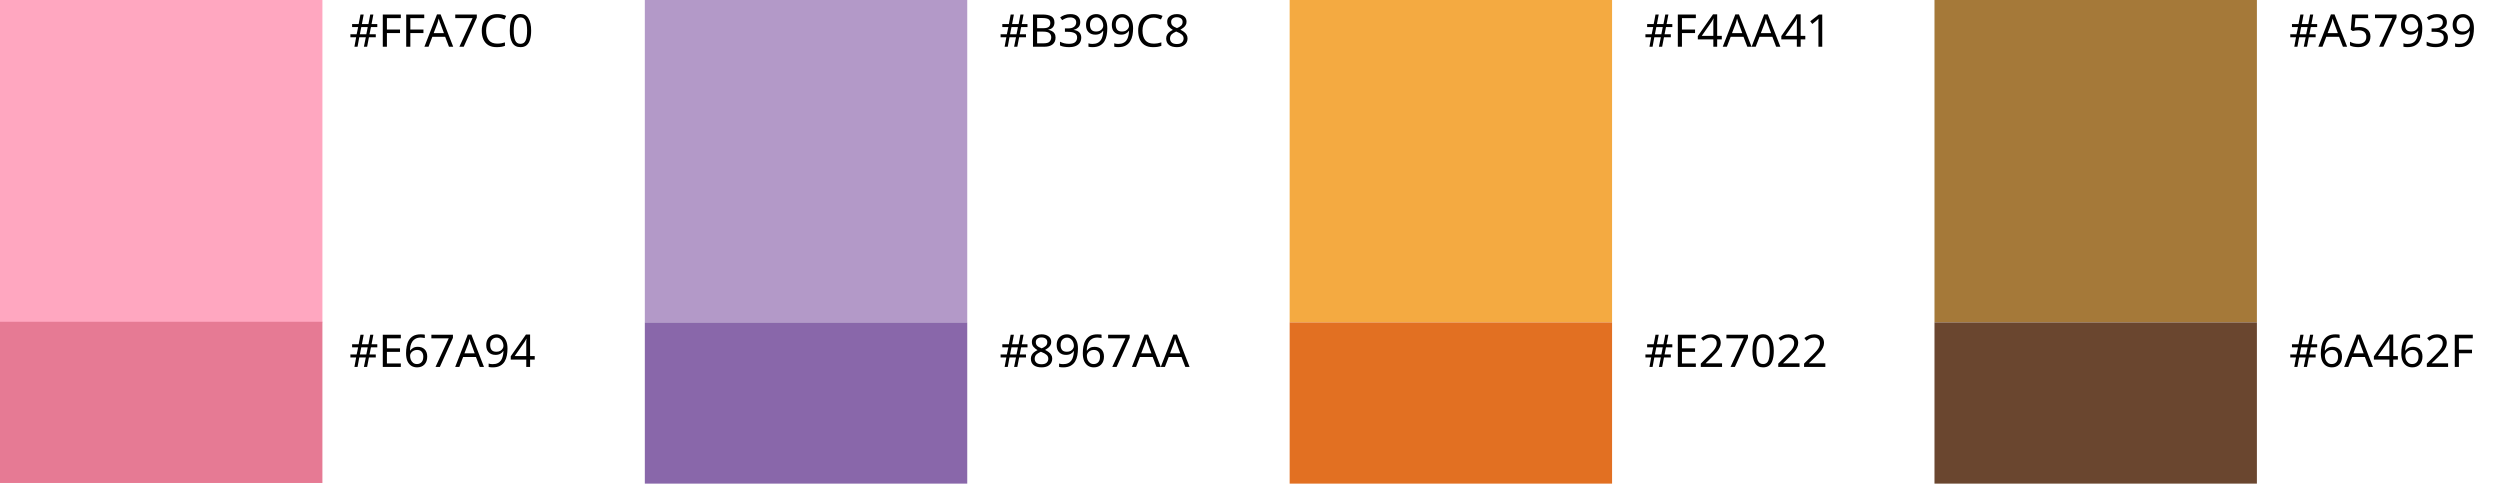
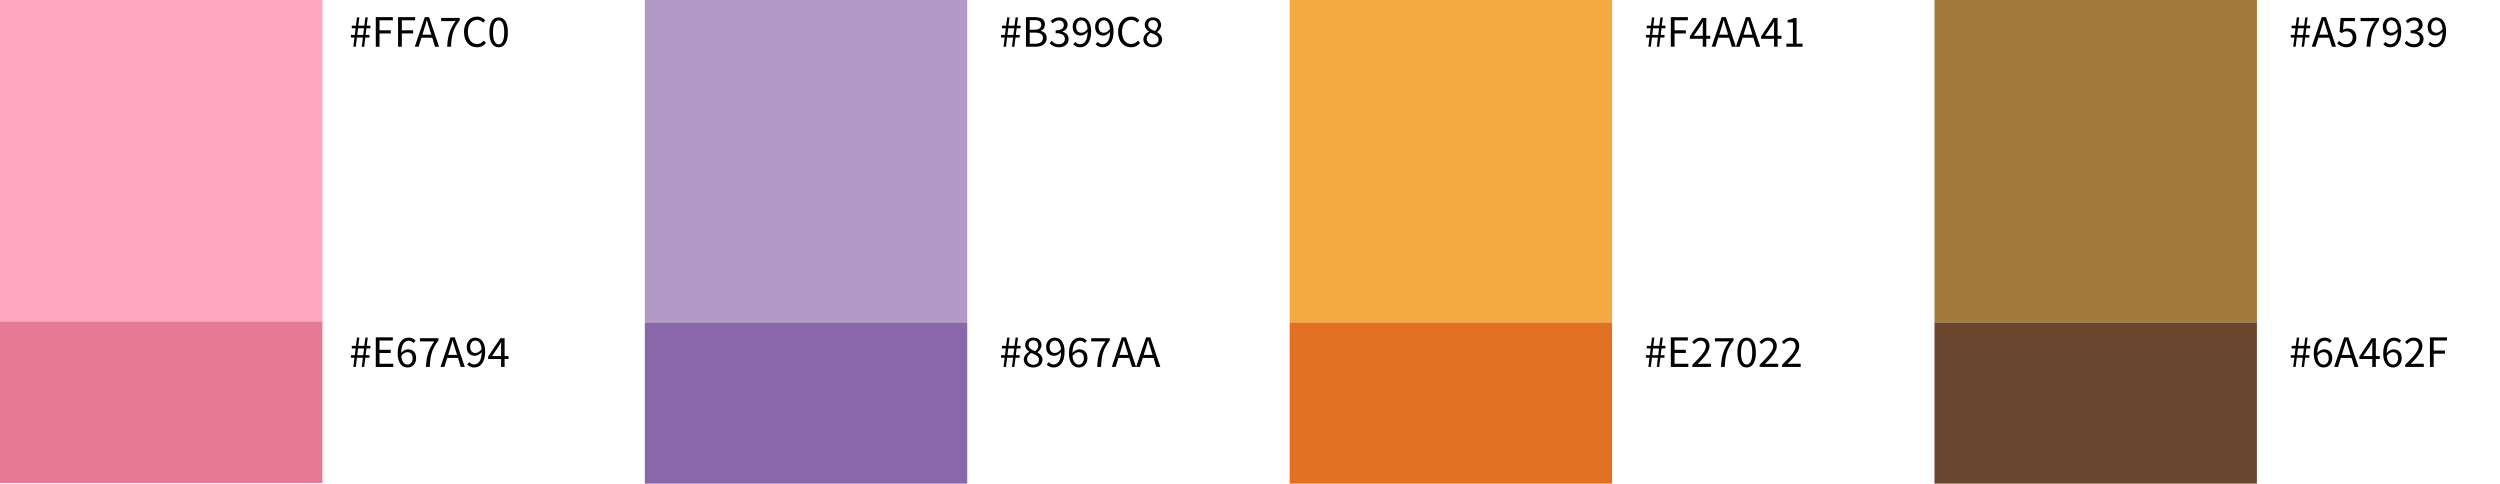
<svg xmlns="http://www.w3.org/2000/svg" version="1.1" id="Ebene_1" x="0px" y="0px" width="387.7px" height="75px" viewBox="0 0 387.7 75" enable-background="new 0 0 387.7 75" xml:space="preserve">
-   <rect fill="#FFA7C0" width="50" height="50" />
-   <rect y="49.9" fill="#E67A94" width="50" height="25" />
-   <rect x="200" fill="#F4AA41" width="50" height="50" />
-   <rect x="200" y="50" fill="#E27022" width="50" height="25" />
-   <rect x="100" fill="#B399C8" width="50" height="50" />
-   <rect x="100" y="50" fill="#8967AA" width="50" height="25" />
-   <rect x="300" fill="#A57939" width="50" height="50" />
-   <rect x="300" y="50" fill="#6A462F" width="50" height="25" />
-   <text transform="matrix(1 0 0 1 54.167 7.249)" font-family="'SourceSansPro-Regular'" font-size="7">#FFA7C0</text>
-   <text transform="matrix(1 0 0 1 54.167 56.9092)" font-family="'SourceSansPro-Regular'" font-size="7">#E67A94</text>
-   <text transform="matrix(1 0 0 1 155 7.249)" font-family="'SourceSansPro-Regular'" font-size="7">#B399C8</text>
-   <text transform="matrix(1 0 0 1 155 56.9092)" font-family="'SourceSansPro-Regular'" font-size="7">#8967AA</text>
-   <text transform="matrix(1 0 0 1 255.001 7.249)" font-family="'SourceSansPro-Regular'" font-size="7">#F4AA41</text>
-   <text transform="matrix(1 0 0 1 255.001 56.9092)" font-family="'SourceSansPro-Regular'" font-size="7">#E27022</text>
-   <text transform="matrix(1 0 0 1 355.002 7.249)" font-family="'SourceSansPro-Regular'" font-size="7">#A57939</text>
-   <text transform="matrix(1 0 0 1 355.002 56.9092)" font-family="'SourceSansPro-Regular'" font-size="7">#6A462F</text>
+   <g>
+     <rect fill="#FFA7C0" width="50" height="50" />
+   </g>
+   <g>
+     <rect y="49.9" fill="#E67A94" width="50" height="25" />
+   </g>
+   <g>
+     <rect x="200" fill="#F4AA41" width="50" height="50" />
+   </g>
+   <g>
+     <rect x="200" y="50" fill="#E27022" width="50" height="25" />
+   </g>
+   <g>
+     <rect x="100" fill="#B399C8" width="50" height="50" />
+   </g>
+   <g>
+     <rect x="100" y="50" fill="#8967AA" width="50" height="25" />
+   </g>
+   <g>
+     <rect x="300" fill="#A57939" width="50" height="50" />
+   </g>
+   <g>
+     <rect x="300" y="50" fill="#6A462F" width="50" height="25" />
+   </g>
+   <g enable-background="new    ">
+     <path d="M54.797,7.248l0.175-1.428h-0.56V5.421h0.609l0.126-1.036h-0.595V3.979h0.644l0.161-1.281h0.371l-0.161,1.281h0.931   l0.168-1.281h0.371l-0.168,1.281h0.567v0.405h-0.609l-0.126,1.036h0.595V5.82h-0.644l-0.175,1.428h-0.371l0.168-1.428H55.35   l-0.175,1.428H54.797z M55.399,5.421h0.924l0.126-1.036h-0.924L55.399,5.421z" />
+     <path d="M58.276,7.248V2.656h2.646v0.49h-2.065V4.7h1.75v0.49h-1.75v2.058H58.276z" />
+     <path d="M61.734,7.248V2.656h2.646v0.49h-2.065V4.7h1.75v0.49h-1.75v2.058H61.734z" />
+     <path d="M64.324,7.248l1.554-4.592h0.658l1.554,4.592h-0.623l-0.434-1.4H65.36l-0.441,1.4H64.324z M65.724,4.679l-0.217,0.7h1.379   l-0.217-0.7c-0.084-0.256-0.164-0.512-0.238-0.767c-0.075-0.254-0.149-0.514-0.224-0.78h-0.028c-0.07,0.267-0.143,0.526-0.217,0.78   C65.887,4.167,65.808,4.423,65.724,4.679z" />
+     <path d="M69.35,7.248c0.019-0.42,0.056-0.805,0.112-1.155c0.056-0.35,0.134-0.683,0.234-0.997c0.101-0.315,0.229-0.62,0.385-0.914   c0.156-0.294,0.344-0.595,0.563-0.902h-2.226V2.782h2.877v0.356c-0.266,0.336-0.482,0.658-0.647,0.967   c-0.166,0.308-0.297,0.621-0.396,0.941c-0.098,0.319-0.169,0.657-0.213,1.015c-0.044,0.357-0.076,0.753-0.095,1.187H69.35z" />
+     <path d="M73.956,7.332c-0.29,0-0.556-0.054-0.798-0.161s-0.454-0.263-0.633-0.466c-0.18-0.202-0.32-0.452-0.42-0.748   c-0.101-0.297-0.151-0.632-0.151-1.005c0-0.369,0.052-0.7,0.154-0.994s0.245-0.544,0.427-0.749   c0.182-0.205,0.397-0.362,0.644-0.473c0.248-0.109,0.518-0.164,0.812-0.164c0.28,0,0.526,0.057,0.739,0.171   c0.212,0.115,0.386,0.247,0.521,0.396l-0.315,0.378c-0.122-0.13-0.259-0.235-0.413-0.314c-0.154-0.079-0.329-0.119-0.525-0.119   c-0.22,0-0.418,0.043-0.595,0.13c-0.177,0.086-0.329,0.21-0.455,0.371c-0.126,0.16-0.223,0.355-0.291,0.584   c-0.067,0.229-0.102,0.485-0.102,0.771c0,0.289,0.034,0.549,0.102,0.78c0.068,0.23,0.162,0.428,0.284,0.591   c0.121,0.164,0.27,0.29,0.444,0.379c0.175,0.088,0.372,0.133,0.592,0.133c0.224,0,0.42-0.046,0.588-0.137s0.327-0.218,0.476-0.382   l0.322,0.364c-0.182,0.21-0.387,0.373-0.616,0.49C74.518,7.273,74.254,7.332,73.956,7.332z" />
+     <path d="M77.33,7.332c-0.453,0-0.805-0.2-1.057-0.602s-0.378-0.978-0.378-1.729c0-0.751,0.126-1.323,0.378-1.715   s0.604-0.588,1.057-0.588c0.448,0,0.798,0.196,1.05,0.588s0.378,0.964,0.378,1.715c0,0.752-0.126,1.328-0.378,1.729   S77.778,7.332,77.33,7.332z M77.33,6.87c0.13,0,0.249-0.036,0.354-0.108s0.196-0.185,0.273-0.336   c0.077-0.151,0.136-0.346,0.178-0.581s0.063-0.517,0.063-0.844c0-0.326-0.021-0.606-0.063-0.84s-0.102-0.424-0.178-0.57   c-0.077-0.147-0.168-0.256-0.273-0.326C77.579,3.195,77.46,3.16,77.33,3.16c-0.131,0-0.25,0.035-0.357,0.104   c-0.107,0.07-0.2,0.179-0.277,0.326c-0.077,0.146-0.136,0.337-0.178,0.57s-0.063,0.514-0.063,0.84c0,0.653,0.081,1.128,0.241,1.425   C76.857,6.722,77.068,6.87,77.33,6.87z" />
+   </g>
+   <g enable-background="new    ">
+     <path d="M54.797,56.908l0.175-1.428h-0.56v-0.399h0.609l0.126-1.036h-0.595V53.64h0.644l0.161-1.281h0.371l-0.161,1.281h0.931   l0.168-1.281h0.371l-0.168,1.281h0.567v0.405h-0.609l-0.126,1.036h0.595v0.399h-0.644l-0.175,1.428h-0.371l0.168-1.428H55.35   l-0.175,1.428H54.797z M55.399,55.081h0.924l0.126-1.036h-0.924L55.399,55.081z" />
+     <path d="M58.276,56.908v-4.592h2.646v0.49h-2.065v1.441H60.6v0.497h-1.743v1.666h2.135v0.497H58.276z" />
+     <path d="M63.211,56.992c-0.219,0-0.422-0.044-0.609-0.133c-0.187-0.089-0.349-0.223-0.487-0.402s-0.246-0.404-0.325-0.672   c-0.08-0.269-0.119-0.583-0.119-0.942c0-0.447,0.047-0.829,0.14-1.145c0.093-0.314,0.219-0.571,0.378-0.77s0.339-0.343,0.542-0.434   c0.203-0.092,0.417-0.137,0.641-0.137c0.243,0,0.451,0.045,0.626,0.137c0.175,0.091,0.325,0.204,0.452,0.339l-0.322,0.357   c-0.093-0.107-0.204-0.192-0.333-0.256c-0.128-0.062-0.262-0.095-0.402-0.095c-0.154,0-0.301,0.033-0.441,0.099   c-0.14,0.065-0.264,0.173-0.371,0.321c-0.107,0.149-0.194,0.345-0.259,0.585s-0.1,0.538-0.105,0.893   c0.14-0.173,0.303-0.31,0.49-0.409c0.187-0.101,0.371-0.151,0.553-0.151c0.388,0,0.697,0.115,0.928,0.344s0.347,0.573,0.347,1.036   c0,0.214-0.035,0.409-0.105,0.584c-0.07,0.175-0.166,0.325-0.287,0.451c-0.122,0.126-0.262,0.225-0.42,0.294   C63.563,56.957,63.393,56.992,63.211,56.992z M63.211,56.537c0.112,0,0.215-0.023,0.308-0.07c0.093-0.046,0.175-0.112,0.245-0.199   c0.07-0.086,0.125-0.188,0.164-0.308c0.04-0.119,0.06-0.253,0.06-0.402c0-0.294-0.067-0.525-0.203-0.693   c-0.136-0.168-0.343-0.252-0.623-0.252c-0.145,0-0.301,0.045-0.469,0.137c-0.168,0.091-0.322,0.241-0.462,0.451   c0.037,0.438,0.139,0.771,0.305,0.997C62.701,56.424,62.926,56.537,63.211,56.537z" />
+     <path d="M66.053,56.908c0.019-0.42,0.056-0.805,0.112-1.155c0.056-0.35,0.134-0.683,0.234-0.997   c0.101-0.315,0.229-0.62,0.385-0.914c0.156-0.294,0.344-0.595,0.563-0.902h-2.226v-0.497h2.877v0.356   c-0.266,0.336-0.482,0.658-0.647,0.967c-0.166,0.308-0.297,0.621-0.396,0.941c-0.098,0.319-0.169,0.657-0.213,1.015   c-0.044,0.357-0.076,0.753-0.095,1.187H66.053z" />
+     <path d="M68.314,56.908l1.554-4.592h0.658l1.554,4.592h-0.623l-0.434-1.4H69.35l-0.441,1.4H68.314z M69.714,54.339l-0.217,0.7   h1.379l-0.217-0.7c-0.084-0.256-0.164-0.512-0.238-0.767c-0.075-0.254-0.149-0.514-0.224-0.78h-0.028   c-0.07,0.267-0.143,0.526-0.217,0.78C69.877,53.827,69.798,54.083,69.714,54.339z" />
+     <path d="M73.536,56.992c-0.238,0-0.447-0.044-0.626-0.133s-0.33-0.201-0.452-0.336l0.322-0.364   c0.093,0.107,0.204,0.193,0.333,0.259c0.128,0.065,0.262,0.099,0.402,0.099c0.159,0,0.308-0.033,0.448-0.099   c0.14-0.065,0.264-0.174,0.371-0.325s0.194-0.349,0.259-0.592c0.065-0.242,0.1-0.543,0.105-0.902   c-0.14,0.177-0.304,0.317-0.49,0.42s-0.374,0.153-0.56,0.153c-0.387,0-0.695-0.114-0.924-0.343s-0.343-0.574-0.343-1.036   c0-0.215,0.035-0.409,0.105-0.584c0.07-0.175,0.165-0.326,0.284-0.452s0.259-0.224,0.42-0.294c0.161-0.069,0.33-0.104,0.508-0.104   c0.219,0,0.423,0.044,0.612,0.133s0.353,0.223,0.49,0.402c0.137,0.18,0.245,0.404,0.322,0.672c0.077,0.269,0.116,0.582,0.116,0.941   c0,0.448-0.047,0.83-0.14,1.145c-0.093,0.315-0.22,0.572-0.378,0.771c-0.159,0.198-0.34,0.343-0.542,0.434   C73.973,56.946,73.76,56.992,73.536,56.992z M73.746,54.738c0.149,0,0.307-0.047,0.473-0.14c0.166-0.094,0.321-0.245,0.465-0.455   c-0.038-0.438-0.14-0.771-0.308-0.994c-0.168-0.225-0.395-0.336-0.679-0.336c-0.107,0-0.209,0.023-0.305,0.069   c-0.096,0.047-0.179,0.113-0.249,0.2c-0.07,0.086-0.125,0.189-0.165,0.312c-0.04,0.121-0.06,0.254-0.06,0.398   c0,0.294,0.068,0.525,0.203,0.693S73.466,54.738,73.746,54.738z" />
+     <path d="M77.708,56.908v-1.232h-2.009v-0.378l1.911-2.855h0.644v2.771h0.609v0.462h-0.609v1.232H77.708z M76.308,55.214h1.4v-1.295   c0-0.121,0.003-0.265,0.011-0.431c0.007-0.165,0.015-0.309,0.024-0.43h-0.028c-0.056,0.107-0.114,0.212-0.175,0.314   s-0.124,0.208-0.189,0.315L76.308,55.214z" />
+   </g>
+   <g enable-background="new    ">
+     <path d="M155.63,7.248l0.175-1.428h-0.56V5.421h0.609l0.126-1.036h-0.595V3.979h0.644l0.161-1.281h0.371L156.4,3.979h0.931   l0.168-1.281h0.371l-0.168,1.281h0.567v0.405h-0.609l-0.126,1.036h0.595V5.82h-0.644l-0.175,1.428h-0.371l0.168-1.428h-0.924   l-0.175,1.428H155.63z M156.232,5.421h0.924l0.126-1.036h-0.924L156.232,5.421z" />
+     <path d="M159.109,7.248V2.656h1.365c0.233,0,0.447,0.021,0.641,0.062c0.193,0.042,0.359,0.107,0.497,0.196s0.245,0.204,0.322,0.347   s0.115,0.313,0.115,0.515c0,0.229-0.057,0.435-0.171,0.619s-0.281,0.312-0.5,0.382v0.027c0.28,0.052,0.506,0.168,0.679,0.351   c0.172,0.182,0.259,0.432,0.259,0.749c0,0.224-0.042,0.42-0.126,0.588s-0.203,0.308-0.357,0.42s-0.338,0.196-0.553,0.252   c-0.214,0.056-0.45,0.084-0.707,0.084H159.109z M159.69,4.609h0.679c0.392,0,0.674-0.068,0.847-0.203   c0.173-0.136,0.259-0.319,0.259-0.553c0-0.267-0.09-0.455-0.27-0.567s-0.449-0.168-0.809-0.168h-0.707V4.609z M159.69,6.786h0.798   c0.397,0,0.705-0.073,0.924-0.221c0.219-0.146,0.329-0.374,0.329-0.683c0-0.284-0.107-0.493-0.322-0.626s-0.525-0.2-0.931-0.2   h-0.798V6.786z" />
+     <path d="M164.247,7.332c-0.177,0-0.339-0.018-0.486-0.053s-0.281-0.081-0.402-0.14c-0.122-0.059-0.23-0.125-0.326-0.199   c-0.096-0.075-0.181-0.154-0.255-0.238l0.294-0.378c0.135,0.14,0.292,0.264,0.473,0.371c0.179,0.107,0.402,0.161,0.668,0.161   c0.271,0,0.492-0.074,0.665-0.221c0.172-0.147,0.259-0.347,0.259-0.599c0-0.131-0.024-0.251-0.074-0.36   c-0.049-0.109-0.129-0.204-0.241-0.284c-0.112-0.079-0.259-0.14-0.441-0.182c-0.182-0.042-0.406-0.062-0.672-0.062V4.707   c0.238,0,0.438-0.021,0.599-0.062c0.161-0.043,0.292-0.101,0.392-0.176c0.1-0.074,0.171-0.163,0.213-0.266s0.063-0.212,0.063-0.329   c0-0.22-0.069-0.392-0.207-0.518s-0.325-0.189-0.563-0.189c-0.187,0-0.358,0.042-0.514,0.126c-0.157,0.084-0.302,0.193-0.438,0.329   l-0.308-0.364c0.172-0.163,0.363-0.297,0.57-0.402c0.208-0.104,0.445-0.157,0.71-0.157c0.196,0,0.376,0.025,0.539,0.077   c0.164,0.051,0.305,0.125,0.423,0.22c0.119,0.096,0.211,0.214,0.277,0.354c0.065,0.141,0.098,0.302,0.098,0.483   c0,0.271-0.075,0.492-0.224,0.665c-0.149,0.173-0.346,0.306-0.588,0.399v0.027c0.136,0.033,0.262,0.081,0.378,0.144   c0.116,0.063,0.219,0.143,0.308,0.238c0.089,0.096,0.158,0.206,0.207,0.332c0.049,0.126,0.074,0.267,0.074,0.42   c0,0.196-0.039,0.374-0.116,0.532c-0.077,0.159-0.182,0.293-0.315,0.402c-0.133,0.11-0.288,0.194-0.465,0.252   C164.644,7.303,164.452,7.332,164.247,7.332z" />
+     <path d="M167.509,7.332c-0.238,0-0.447-0.044-0.626-0.133s-0.33-0.201-0.452-0.336l0.322-0.364   c0.093,0.107,0.204,0.193,0.333,0.259c0.128,0.065,0.262,0.099,0.402,0.099c0.159,0,0.308-0.033,0.448-0.099   c0.14-0.065,0.264-0.174,0.371-0.325s0.194-0.349,0.259-0.592c0.065-0.242,0.1-0.543,0.105-0.902   c-0.14,0.177-0.304,0.317-0.49,0.42s-0.374,0.153-0.56,0.153c-0.387,0-0.695-0.114-0.924-0.343s-0.343-0.574-0.343-1.036   c0-0.215,0.035-0.409,0.105-0.584c0.07-0.175,0.165-0.326,0.284-0.452s0.259-0.224,0.42-0.294c0.161-0.069,0.33-0.104,0.508-0.104   c0.219,0,0.423,0.044,0.612,0.133s0.353,0.223,0.49,0.402c0.137,0.18,0.245,0.404,0.322,0.672c0.077,0.269,0.116,0.582,0.116,0.941   c0,0.448-0.047,0.83-0.14,1.145c-0.093,0.315-0.22,0.572-0.378,0.771c-0.159,0.198-0.34,0.343-0.542,0.434   C167.946,7.286,167.733,7.332,167.509,7.332z M167.719,5.078c0.149,0,0.307-0.047,0.473-0.14c0.166-0.094,0.321-0.245,0.465-0.455   c-0.038-0.438-0.14-0.771-0.308-0.994c-0.168-0.225-0.395-0.336-0.679-0.336c-0.107,0-0.209,0.023-0.305,0.069   c-0.096,0.047-0.179,0.113-0.249,0.2c-0.07,0.086-0.125,0.189-0.165,0.312c-0.04,0.121-0.06,0.254-0.06,0.398   c0,0.294,0.068,0.525,0.203,0.693S167.439,5.078,167.719,5.078z" />
+     <path d="M170.988,7.332c-0.238,0-0.447-0.044-0.626-0.133s-0.33-0.201-0.452-0.336l0.322-0.364   c0.093,0.107,0.204,0.193,0.333,0.259c0.128,0.065,0.262,0.099,0.402,0.099c0.159,0,0.308-0.033,0.448-0.099   c0.14-0.065,0.264-0.174,0.371-0.325s0.194-0.349,0.259-0.592c0.065-0.242,0.1-0.543,0.105-0.902   c-0.14,0.177-0.304,0.317-0.49,0.42s-0.374,0.153-0.56,0.153c-0.387,0-0.695-0.114-0.924-0.343s-0.343-0.574-0.343-1.036   c0-0.215,0.035-0.409,0.105-0.584c0.07-0.175,0.165-0.326,0.284-0.452s0.259-0.224,0.42-0.294c0.161-0.069,0.33-0.104,0.508-0.104   c0.219,0,0.423,0.044,0.612,0.133s0.353,0.223,0.49,0.402c0.137,0.18,0.245,0.404,0.322,0.672c0.077,0.269,0.116,0.582,0.116,0.941   c0,0.448-0.047,0.83-0.14,1.145c-0.093,0.315-0.22,0.572-0.378,0.771c-0.159,0.198-0.34,0.343-0.542,0.434   C171.425,7.286,171.212,7.332,170.988,7.332z M171.198,5.078c0.149,0,0.307-0.047,0.473-0.14c0.166-0.094,0.321-0.245,0.465-0.455   c-0.038-0.438-0.14-0.771-0.308-0.994c-0.168-0.225-0.395-0.336-0.679-0.336c-0.107,0-0.209,0.023-0.305,0.069   c-0.096,0.047-0.179,0.113-0.249,0.2c-0.07,0.086-0.125,0.189-0.165,0.312c-0.04,0.121-0.06,0.254-0.06,0.398   c0,0.294,0.068,0.525,0.203,0.693S170.918,5.078,171.198,5.078z" />
+     <path d="M175.398,7.332c-0.29,0-0.556-0.054-0.798-0.161s-0.454-0.263-0.633-0.466c-0.18-0.202-0.32-0.452-0.42-0.748   c-0.101-0.297-0.151-0.632-0.151-1.005c0-0.369,0.052-0.7,0.154-0.994s0.245-0.544,0.427-0.749   c0.182-0.205,0.397-0.362,0.644-0.473c0.248-0.109,0.518-0.164,0.812-0.164c0.28,0,0.526,0.057,0.739,0.171   c0.212,0.115,0.386,0.247,0.521,0.396l-0.315,0.378c-0.122-0.13-0.259-0.235-0.413-0.314c-0.154-0.079-0.329-0.119-0.525-0.119   c-0.22,0-0.418,0.043-0.595,0.13c-0.177,0.086-0.329,0.21-0.455,0.371c-0.126,0.16-0.223,0.355-0.291,0.584   c-0.067,0.229-0.102,0.485-0.102,0.771c0,0.289,0.034,0.549,0.102,0.78c0.068,0.23,0.162,0.428,0.284,0.591   c0.121,0.164,0.27,0.29,0.444,0.379c0.175,0.088,0.372,0.133,0.592,0.133c0.224,0,0.42-0.046,0.588-0.137s0.327-0.218,0.476-0.382   l0.322,0.364c-0.182,0.21-0.387,0.373-0.616,0.49C175.96,7.273,175.696,7.332,175.398,7.332z" />
+     <path d="M178.779,7.332c-0.21,0-0.405-0.03-0.584-0.091s-0.333-0.146-0.462-0.256c-0.128-0.109-0.23-0.239-0.305-0.389   s-0.112-0.312-0.112-0.489c0-0.145,0.024-0.279,0.073-0.403c0.049-0.123,0.112-0.235,0.189-0.336   c0.077-0.1,0.166-0.188,0.266-0.266c0.101-0.077,0.204-0.144,0.312-0.199V4.875c-0.164-0.116-0.308-0.258-0.434-0.424   c-0.126-0.165-0.189-0.367-0.189-0.605c0-0.172,0.033-0.329,0.098-0.469s0.154-0.26,0.266-0.36   c0.112-0.101,0.245-0.179,0.399-0.234c0.154-0.057,0.322-0.084,0.504-0.084c0.196,0,0.371,0.029,0.525,0.087   c0.154,0.059,0.286,0.141,0.396,0.245c0.11,0.105,0.194,0.231,0.252,0.378c0.059,0.147,0.087,0.308,0.087,0.479   c0,0.117-0.02,0.229-0.059,0.336c-0.04,0.107-0.089,0.208-0.147,0.302c-0.059,0.093-0.124,0.177-0.196,0.252   c-0.072,0.074-0.144,0.138-0.213,0.188v0.028c0.098,0.056,0.193,0.12,0.287,0.192c0.093,0.072,0.176,0.154,0.249,0.245   c0.072,0.091,0.13,0.194,0.175,0.312c0.044,0.116,0.066,0.25,0.066,0.398c0,0.168-0.035,0.325-0.105,0.47   c-0.07,0.145-0.168,0.271-0.294,0.378s-0.278,0.191-0.455,0.252S178.993,7.332,178.779,7.332z M178.793,6.905   c0.261,0,0.472-0.072,0.633-0.217c0.161-0.146,0.242-0.334,0.242-0.567c0-0.145-0.033-0.269-0.098-0.371s-0.154-0.192-0.266-0.27   c-0.112-0.077-0.241-0.146-0.388-0.21c-0.147-0.062-0.3-0.127-0.458-0.192c-0.178,0.121-0.326,0.263-0.445,0.424   c-0.119,0.16-0.178,0.344-0.178,0.549c0,0.126,0.024,0.24,0.073,0.344c0.049,0.103,0.117,0.192,0.203,0.269   c0.086,0.077,0.188,0.137,0.305,0.179C178.531,6.884,178.657,6.905,178.793,6.905z M179.094,4.812   c0.149-0.136,0.265-0.278,0.347-0.428c0.082-0.149,0.123-0.306,0.123-0.469c0-0.224-0.068-0.412-0.203-0.563   s-0.327-0.228-0.574-0.228c-0.21,0-0.382,0.065-0.518,0.196c-0.135,0.131-0.203,0.306-0.203,0.524c0,0.136,0.028,0.251,0.084,0.347   c0.056,0.096,0.132,0.181,0.228,0.256c0.095,0.074,0.205,0.141,0.329,0.199C178.829,4.706,178.958,4.761,179.094,4.812z" />
+   </g>
+   <g enable-background="new    ">
+     <path d="M155.63,56.908l0.175-1.428h-0.56v-0.399h0.609l0.126-1.036h-0.595V53.64h0.644l0.161-1.281h0.371L156.4,53.64h0.931   l0.168-1.281h0.371l-0.168,1.281h0.567v0.405h-0.609l-0.126,1.036h0.595v0.399h-0.644l-0.175,1.428h-0.371l0.168-1.428h-0.924   l-0.175,1.428H155.63z M156.232,55.081h0.924l0.126-1.036h-0.924L156.232,55.081z" />
+     <path d="M160.229,56.992c-0.21,0-0.405-0.03-0.584-0.091s-0.333-0.146-0.462-0.256c-0.128-0.109-0.23-0.239-0.305-0.389   s-0.112-0.312-0.112-0.489c0-0.145,0.024-0.279,0.073-0.403c0.049-0.123,0.112-0.235,0.189-0.336   c0.077-0.1,0.166-0.188,0.266-0.266c0.101-0.077,0.204-0.144,0.312-0.199v-0.028c-0.164-0.116-0.308-0.258-0.434-0.424   c-0.126-0.165-0.189-0.367-0.189-0.605c0-0.172,0.033-0.329,0.098-0.469s0.154-0.26,0.266-0.36   c0.112-0.101,0.245-0.179,0.399-0.234c0.154-0.057,0.322-0.084,0.504-0.084c0.196,0,0.371,0.029,0.525,0.087   c0.154,0.059,0.286,0.141,0.396,0.245c0.11,0.105,0.194,0.231,0.252,0.378c0.059,0.147,0.087,0.308,0.087,0.479   c0,0.117-0.02,0.229-0.059,0.336c-0.04,0.107-0.089,0.208-0.147,0.302c-0.059,0.093-0.124,0.177-0.196,0.252   c-0.072,0.074-0.144,0.138-0.213,0.188v0.028c0.098,0.056,0.193,0.12,0.287,0.192c0.093,0.072,0.176,0.154,0.249,0.245   c0.072,0.091,0.13,0.194,0.175,0.312c0.044,0.116,0.066,0.25,0.066,0.398c0,0.168-0.035,0.325-0.105,0.47   c-0.07,0.145-0.168,0.271-0.294,0.378s-0.278,0.191-0.455,0.252S160.443,56.992,160.229,56.992z M160.243,56.565   c0.261,0,0.472-0.072,0.633-0.217c0.161-0.146,0.242-0.334,0.242-0.567c0-0.145-0.033-0.269-0.098-0.371s-0.154-0.192-0.266-0.27   c-0.112-0.077-0.241-0.146-0.388-0.21c-0.147-0.062-0.3-0.127-0.458-0.192c-0.178,0.121-0.326,0.263-0.445,0.424   c-0.119,0.16-0.178,0.344-0.178,0.549c0,0.126,0.024,0.24,0.073,0.344c0.049,0.103,0.117,0.192,0.203,0.269   c0.086,0.077,0.188,0.137,0.305,0.179C159.981,56.544,160.107,56.565,160.243,56.565z M160.544,54.473   c0.149-0.136,0.265-0.278,0.347-0.428c0.082-0.149,0.123-0.306,0.123-0.469c0-0.224-0.068-0.412-0.203-0.563   s-0.327-0.228-0.574-0.228c-0.21,0-0.382,0.065-0.518,0.196c-0.135,0.131-0.203,0.306-0.203,0.524c0,0.136,0.028,0.251,0.084,0.347   c0.056,0.096,0.132,0.181,0.228,0.256c0.095,0.074,0.205,0.141,0.329,0.199C160.279,54.366,160.409,54.421,160.544,54.473z" />
+     <path d="M163.393,56.992c-0.238,0-0.447-0.044-0.626-0.133s-0.33-0.201-0.452-0.336l0.322-0.364   c0.093,0.107,0.204,0.193,0.333,0.259c0.128,0.065,0.262,0.099,0.402,0.099c0.159,0,0.308-0.033,0.448-0.099   c0.14-0.065,0.264-0.174,0.371-0.325s0.194-0.349,0.259-0.592c0.065-0.242,0.1-0.543,0.105-0.902   c-0.14,0.177-0.304,0.317-0.49,0.42s-0.374,0.153-0.56,0.153c-0.387,0-0.695-0.114-0.924-0.343s-0.343-0.574-0.343-1.036   c0-0.215,0.035-0.409,0.105-0.584c0.07-0.175,0.165-0.326,0.284-0.452s0.259-0.224,0.42-0.294c0.161-0.069,0.33-0.104,0.508-0.104   c0.219,0,0.423,0.044,0.612,0.133s0.353,0.223,0.49,0.402c0.137,0.18,0.245,0.404,0.322,0.672c0.077,0.269,0.116,0.582,0.116,0.941   c0,0.448-0.047,0.83-0.14,1.145c-0.093,0.315-0.22,0.572-0.378,0.771c-0.159,0.198-0.34,0.343-0.542,0.434   C163.831,56.946,163.617,56.992,163.393,56.992z M163.603,54.738c0.149,0,0.307-0.047,0.473-0.14   c0.166-0.094,0.321-0.245,0.465-0.455c-0.038-0.438-0.14-0.771-0.308-0.994c-0.168-0.225-0.395-0.336-0.679-0.336   c-0.107,0-0.209,0.023-0.305,0.069c-0.096,0.047-0.179,0.113-0.249,0.2c-0.07,0.086-0.125,0.189-0.165,0.312   c-0.04,0.121-0.06,0.254-0.06,0.398c0,0.294,0.068,0.525,0.203,0.693S163.323,54.738,163.603,54.738z" />
+     <path d="M167.313,56.992c-0.219,0-0.422-0.044-0.609-0.133c-0.187-0.089-0.349-0.223-0.487-0.402s-0.246-0.404-0.325-0.672   c-0.08-0.269-0.119-0.583-0.119-0.942c0-0.447,0.047-0.829,0.14-1.145c0.093-0.314,0.219-0.571,0.378-0.77s0.339-0.343,0.542-0.434   c0.203-0.092,0.417-0.137,0.641-0.137c0.243,0,0.451,0.045,0.626,0.137c0.175,0.091,0.325,0.204,0.452,0.339l-0.322,0.357   c-0.093-0.107-0.204-0.192-0.333-0.256c-0.128-0.062-0.262-0.095-0.402-0.095c-0.154,0-0.301,0.033-0.441,0.099   c-0.14,0.065-0.264,0.173-0.371,0.321c-0.107,0.149-0.194,0.345-0.259,0.585s-0.1,0.538-0.105,0.893   c0.14-0.173,0.303-0.31,0.49-0.409c0.187-0.101,0.371-0.151,0.553-0.151c0.388,0,0.697,0.115,0.928,0.344s0.347,0.573,0.347,1.036   c0,0.214-0.035,0.409-0.105,0.584c-0.07,0.175-0.166,0.325-0.287,0.451c-0.122,0.126-0.262,0.225-0.42,0.294   C167.666,56.957,167.495,56.992,167.313,56.992z M167.313,56.537c0.112,0,0.215-0.023,0.308-0.07   c0.093-0.046,0.175-0.112,0.245-0.199c0.07-0.086,0.125-0.188,0.164-0.308c0.04-0.119,0.06-0.253,0.06-0.402   c0-0.294-0.067-0.525-0.203-0.693c-0.136-0.168-0.343-0.252-0.623-0.252c-0.145,0-0.301,0.045-0.469,0.137   c-0.168,0.091-0.322,0.241-0.462,0.451c0.037,0.438,0.139,0.771,0.305,0.997C166.803,56.424,167.028,56.537,167.313,56.537z" />
+     <path d="M170.155,56.908c0.019-0.42,0.056-0.805,0.112-1.155c0.056-0.35,0.134-0.683,0.234-0.997   c0.101-0.315,0.229-0.62,0.385-0.914c0.156-0.294,0.344-0.595,0.563-0.902h-2.226v-0.497h2.877v0.356   c-0.266,0.336-0.482,0.658-0.647,0.967c-0.166,0.308-0.297,0.621-0.396,0.941c-0.098,0.319-0.169,0.657-0.213,1.015   c-0.044,0.357-0.076,0.753-0.095,1.187H170.155z" />
+     <path d="M172.416,56.908l1.554-4.592h0.658l1.554,4.592h-0.623l-0.434-1.4h-1.673l-0.441,1.4H172.416z M173.816,54.339l-0.217,0.7   h1.379l-0.217-0.7c-0.084-0.256-0.164-0.512-0.238-0.767c-0.075-0.254-0.149-0.514-0.224-0.78h-0.028   c-0.07,0.267-0.143,0.526-0.217,0.78C173.979,53.827,173.9,54.083,173.816,54.339z" />
+     <path d="M176.182,56.908l1.554-4.592h0.658l1.554,4.592h-0.623l-0.434-1.4h-1.673l-0.441,1.4H176.182z M177.582,54.339l-0.217,0.7   h1.379l-0.217-0.7c-0.084-0.256-0.164-0.512-0.238-0.767c-0.075-0.254-0.149-0.514-0.224-0.78h-0.028   c-0.07,0.267-0.143,0.526-0.217,0.78C177.745,53.827,177.666,54.083,177.582,54.339z" />
+   </g>
+   <g enable-background="new    ">
+     <path d="M255.631,7.248l0.175-1.428h-0.56V5.421h0.608l0.126-1.036h-0.596V3.979h0.645l0.161-1.281h0.371l-0.161,1.281h0.932   l0.168-1.281h0.371l-0.168,1.281h0.566v0.405h-0.609l-0.125,1.036h0.594V5.82h-0.644l-0.175,1.428h-0.371l0.168-1.428h-0.924   l-0.176,1.428H255.631z M256.233,5.421h0.924l0.127-1.036h-0.925L256.233,5.421z" />
+     <path d="M259.11,7.248V2.656h2.646v0.49h-2.065V4.7h1.75v0.49h-1.75v2.058H259.11z" />
+     <path d="M264.066,7.248V6.016h-2.009V5.638l1.91-2.855h0.645v2.771h0.609v0.462h-0.609v1.232H264.066z M262.667,5.554h1.399V4.259   c0-0.121,0.003-0.265,0.011-0.431c0.007-0.165,0.016-0.309,0.024-0.43h-0.028c-0.056,0.107-0.114,0.212-0.175,0.314   s-0.124,0.208-0.188,0.315L262.667,5.554z" />
+     <path d="M265.438,7.248l1.555-4.592h0.657l1.554,4.592h-0.623l-0.434-1.4h-1.673l-0.44,1.4H265.438z M266.838,4.679l-0.217,0.7H268   l-0.217-0.7c-0.084-0.256-0.164-0.512-0.238-0.767c-0.075-0.254-0.15-0.514-0.225-0.78h-0.027c-0.07,0.267-0.143,0.526-0.217,0.78   C267.001,4.167,266.922,4.423,266.838,4.679z" />
+     <path d="M269.204,7.248l1.555-4.592h0.657l1.554,4.592h-0.623l-0.434-1.4h-1.673l-0.44,1.4H269.204z M270.604,4.679l-0.217,0.7   h1.379l-0.217-0.7c-0.084-0.256-0.164-0.512-0.238-0.767c-0.075-0.254-0.15-0.514-0.225-0.78h-0.027   c-0.07,0.267-0.143,0.526-0.217,0.78C270.767,4.167,270.688,4.423,270.604,4.679z" />
+     <path d="M275.119,7.248V6.016h-2.009V5.638l1.91-2.855h0.645v2.771h0.609v0.462h-0.609v1.232H275.119z M273.719,5.554h1.399V4.259   c0-0.121,0.003-0.265,0.011-0.431c0.007-0.165,0.016-0.309,0.024-0.43h-0.028c-0.056,0.107-0.114,0.212-0.175,0.314   s-0.124,0.208-0.188,0.315L273.719,5.554z" />
+     <path d="M277.023,7.248V6.772h1.022v-3.29h-0.812V3.111c0.205-0.037,0.384-0.083,0.535-0.137c0.152-0.054,0.288-0.118,0.41-0.192   h0.44v3.99h0.925v0.476H277.023z" />
+   </g>
+   <g enable-background="new    ">
+     <path d="M255.631,56.908l0.175-1.428h-0.56v-0.399h0.608l0.126-1.036h-0.596V53.64h0.645l0.161-1.281h0.371l-0.161,1.281h0.932   l0.168-1.281h0.371l-0.168,1.281h0.566v0.405h-0.609l-0.125,1.036h0.594v0.399h-0.644l-0.175,1.428h-0.371l0.168-1.428h-0.924   l-0.176,1.428H255.631z M256.233,55.081h0.924l0.127-1.036h-0.925L256.233,55.081z" />
+     <path d="M259.11,56.908v-4.592h2.646v0.49h-2.065v1.441h1.743v0.497h-1.743v1.666h2.136v0.497H259.11z" />
+     <path d="M262.449,56.908v-0.343c0.337-0.336,0.635-0.64,0.896-0.91c0.262-0.271,0.481-0.521,0.658-0.753   c0.178-0.23,0.312-0.443,0.406-0.637s0.141-0.382,0.141-0.563c0-0.257-0.07-0.467-0.211-0.63c-0.14-0.163-0.352-0.245-0.637-0.245   c-0.187,0-0.359,0.053-0.518,0.157c-0.158,0.105-0.304,0.232-0.434,0.382l-0.33-0.329c0.188-0.205,0.386-0.37,0.596-0.493   c0.21-0.124,0.462-0.186,0.756-0.186c0.415,0,0.742,0.12,0.98,0.36c0.237,0.24,0.356,0.559,0.356,0.955   c0,0.21-0.046,0.422-0.136,0.634c-0.092,0.213-0.218,0.432-0.379,0.658c-0.16,0.227-0.352,0.462-0.574,0.707   c-0.221,0.245-0.465,0.505-0.73,0.78c0.121-0.009,0.246-0.019,0.377-0.028c0.131-0.009,0.255-0.014,0.371-0.014h1.295v0.497   H262.449z" />
+     <path d="M266.887,56.908c0.019-0.42,0.056-0.805,0.111-1.155c0.057-0.35,0.135-0.683,0.234-0.997   c0.102-0.315,0.229-0.62,0.386-0.914c0.156-0.294,0.344-0.595,0.563-0.902h-2.227v-0.497h2.877v0.356   c-0.266,0.336-0.481,0.658-0.646,0.967c-0.166,0.308-0.298,0.621-0.396,0.941c-0.098,0.319-0.169,0.657-0.213,1.015   c-0.045,0.357-0.076,0.753-0.095,1.187H266.887z" />
+     <path d="M270.87,56.992c-0.452,0-0.805-0.2-1.057-0.602s-0.378-0.978-0.378-1.729c0-0.751,0.126-1.323,0.378-1.715   s0.604-0.588,1.057-0.588c0.448,0,0.799,0.196,1.051,0.588s0.377,0.964,0.377,1.715c0,0.752-0.125,1.328-0.377,1.729   S271.318,56.992,270.87,56.992z M270.87,56.53c0.131,0,0.249-0.036,0.354-0.108c0.105-0.072,0.196-0.185,0.273-0.336   c0.076-0.151,0.137-0.346,0.178-0.581c0.043-0.235,0.063-0.517,0.063-0.844c0-0.326-0.021-0.606-0.063-0.84   c-0.041-0.233-0.102-0.424-0.178-0.57c-0.077-0.147-0.168-0.256-0.273-0.326c-0.104-0.069-0.223-0.104-0.354-0.104   s-0.25,0.035-0.356,0.104c-0.107,0.07-0.2,0.179-0.276,0.326c-0.077,0.146-0.137,0.337-0.179,0.57s-0.063,0.514-0.063,0.84   c0,0.653,0.081,1.128,0.242,1.425C270.397,56.382,270.608,56.53,270.87,56.53z" />
+     <path d="M272.885,56.908v-0.343c0.337-0.336,0.635-0.64,0.896-0.91s0.48-0.521,0.658-0.753c0.178-0.23,0.312-0.443,0.406-0.637   s0.14-0.382,0.14-0.563c0-0.257-0.069-0.467-0.21-0.63s-0.353-0.245-0.637-0.245c-0.188,0-0.359,0.053-0.518,0.157   c-0.159,0.105-0.305,0.232-0.435,0.382l-0.329-0.329c0.187-0.205,0.385-0.37,0.596-0.493c0.209-0.124,0.461-0.186,0.756-0.186   c0.414,0,0.742,0.12,0.979,0.36s0.356,0.559,0.356,0.955c0,0.21-0.045,0.422-0.136,0.634c-0.091,0.213-0.218,0.432-0.378,0.658   c-0.161,0.227-0.353,0.462-0.574,0.707s-0.465,0.505-0.731,0.78c0.121-0.009,0.247-0.019,0.378-0.028   c0.131-0.009,0.254-0.014,0.371-0.014h1.295v0.497H272.885z" />
+     <path d="M276.365,56.908v-0.343c0.337-0.336,0.635-0.64,0.896-0.91c0.262-0.271,0.481-0.521,0.658-0.753   c0.178-0.23,0.312-0.443,0.406-0.637s0.141-0.382,0.141-0.563c0-0.257-0.07-0.467-0.211-0.63c-0.14-0.163-0.352-0.245-0.637-0.245   c-0.187,0-0.359,0.053-0.518,0.157c-0.158,0.105-0.304,0.232-0.434,0.382l-0.33-0.329c0.188-0.205,0.386-0.37,0.596-0.493   c0.21-0.124,0.462-0.186,0.756-0.186c0.415,0,0.742,0.12,0.98,0.36c0.237,0.24,0.356,0.559,0.356,0.955   c0,0.21-0.046,0.422-0.136,0.634c-0.092,0.213-0.218,0.432-0.379,0.658c-0.16,0.227-0.352,0.462-0.574,0.707   c-0.221,0.245-0.465,0.505-0.73,0.78c0.121-0.009,0.246-0.019,0.377-0.028c0.131-0.009,0.255-0.014,0.371-0.014h1.295v0.497   H276.365z" />
+   </g>
+   <g enable-background="new    ">
+     <path d="M355.631,7.248l0.176-1.428h-0.561V5.421h0.609l0.126-1.036h-0.595V3.979h0.644l0.161-1.281h0.371l-0.161,1.281h0.931   l0.168-1.281h0.371l-0.168,1.281h0.567v0.405h-0.608l-0.127,1.036h0.596V5.82h-0.645l-0.175,1.428h-0.371l0.168-1.428h-0.924   l-0.175,1.428H355.631z M356.234,5.421h0.924l0.126-1.036h-0.924L356.234,5.421z" />
+     <path d="M358.502,7.248l1.554-4.592h0.657l1.555,4.592h-0.623l-0.434-1.4h-1.674l-0.44,1.4H358.502z M359.902,4.679l-0.217,0.7   h1.379l-0.217-0.7c-0.084-0.256-0.163-0.512-0.238-0.767c-0.075-0.254-0.149-0.514-0.224-0.78h-0.028   c-0.069,0.267-0.143,0.526-0.217,0.78C360.065,4.167,359.986,4.423,359.902,4.679z" />
+     <path d="M363.927,7.332c-0.178,0-0.34-0.018-0.487-0.053c-0.146-0.035-0.279-0.08-0.398-0.137   c-0.119-0.056-0.227-0.119-0.322-0.192c-0.096-0.072-0.181-0.147-0.256-0.228l0.281-0.378c0.13,0.136,0.285,0.255,0.465,0.357   s0.4,0.154,0.662,0.154c0.135,0,0.262-0.024,0.381-0.074c0.119-0.049,0.223-0.117,0.312-0.206s0.159-0.196,0.21-0.322   s0.077-0.266,0.077-0.42c0-0.308-0.087-0.548-0.259-0.721c-0.173-0.173-0.404-0.259-0.693-0.259c-0.154,0-0.285,0.023-0.396,0.069   c-0.109,0.047-0.231,0.114-0.367,0.203l-0.308-0.196l0.146-2.148h2.232v0.497h-1.729l-0.119,1.322   c0.107-0.056,0.215-0.1,0.322-0.133c0.107-0.032,0.229-0.049,0.363-0.049c0.191,0,0.371,0.028,0.539,0.084s0.315,0.142,0.441,0.256   s0.225,0.259,0.298,0.434c0.072,0.175,0.108,0.384,0.108,0.627c0,0.242-0.042,0.457-0.126,0.644s-0.196,0.345-0.336,0.473   c-0.14,0.129-0.3,0.227-0.479,0.294S364.124,7.332,363.927,7.332z" />
+     <path d="M367.006,7.248c0.02-0.42,0.057-0.805,0.112-1.155c0.056-0.35,0.134-0.683,0.234-0.997c0.101-0.315,0.229-0.62,0.386-0.914   c0.156-0.294,0.344-0.595,0.562-0.902h-2.226V2.782h2.877v0.356c-0.267,0.336-0.481,0.658-0.647,0.967   c-0.166,0.308-0.297,0.621-0.396,0.941c-0.099,0.319-0.169,0.657-0.214,1.015c-0.044,0.357-0.076,0.753-0.094,1.187H367.006z" />
+     <path d="M370.682,7.332c-0.238,0-0.447-0.044-0.627-0.133s-0.33-0.201-0.451-0.336l0.322-0.364   c0.093,0.107,0.203,0.193,0.332,0.259c0.128,0.065,0.262,0.099,0.402,0.099c0.158,0,0.309-0.033,0.447-0.099   c0.141-0.065,0.264-0.174,0.371-0.325s0.194-0.349,0.26-0.592c0.064-0.242,0.1-0.543,0.105-0.902   c-0.141,0.177-0.305,0.317-0.49,0.42c-0.188,0.103-0.374,0.153-0.561,0.153c-0.387,0-0.695-0.114-0.924-0.343   s-0.344-0.574-0.344-1.036c0-0.215,0.035-0.409,0.105-0.584s0.164-0.326,0.283-0.452s0.26-0.224,0.42-0.294   c0.162-0.069,0.33-0.104,0.508-0.104c0.22,0,0.424,0.044,0.613,0.133c0.188,0.089,0.352,0.223,0.49,0.402   c0.137,0.18,0.244,0.404,0.321,0.672c0.077,0.269,0.116,0.582,0.116,0.941c0,0.448-0.047,0.83-0.141,1.145   c-0.094,0.315-0.22,0.572-0.378,0.771c-0.159,0.198-0.34,0.343-0.542,0.434C371.12,7.286,370.906,7.332,370.682,7.332z    M370.891,5.078c0.15,0,0.307-0.047,0.473-0.14c0.166-0.094,0.321-0.245,0.466-0.455c-0.038-0.438-0.14-0.771-0.308-0.994   c-0.168-0.225-0.395-0.336-0.68-0.336c-0.107,0-0.209,0.023-0.305,0.069c-0.096,0.047-0.178,0.113-0.248,0.2   c-0.07,0.086-0.125,0.189-0.164,0.312c-0.04,0.121-0.061,0.254-0.061,0.398c0,0.294,0.068,0.525,0.203,0.693   C370.404,4.994,370.612,5.078,370.891,5.078z" />
+     <path d="M374.377,7.332c-0.178,0-0.34-0.018-0.486-0.053s-0.281-0.081-0.402-0.14s-0.23-0.125-0.326-0.199   c-0.096-0.075-0.18-0.154-0.255-0.238l0.294-0.378c0.135,0.14,0.293,0.264,0.473,0.371s0.402,0.161,0.668,0.161   c0.271,0,0.492-0.074,0.666-0.221c0.172-0.147,0.258-0.347,0.258-0.599c0-0.131-0.023-0.251-0.073-0.36   c-0.049-0.109-0.13-0.204-0.241-0.284c-0.112-0.079-0.26-0.14-0.441-0.182s-0.406-0.062-0.672-0.062V4.707   c0.238,0,0.438-0.021,0.599-0.062c0.161-0.043,0.292-0.101,0.392-0.176c0.101-0.074,0.172-0.163,0.214-0.266   s0.063-0.212,0.063-0.329c0-0.22-0.069-0.392-0.207-0.518s-0.325-0.189-0.563-0.189c-0.187,0-0.358,0.042-0.515,0.126   s-0.302,0.193-0.438,0.329l-0.308-0.364c0.173-0.163,0.362-0.297,0.57-0.402c0.208-0.104,0.444-0.157,0.71-0.157   c0.197,0,0.377,0.025,0.539,0.077c0.164,0.051,0.305,0.125,0.424,0.22c0.119,0.096,0.211,0.214,0.277,0.354   c0.064,0.141,0.098,0.302,0.098,0.483c0,0.271-0.075,0.492-0.225,0.665c-0.148,0.173-0.346,0.306-0.588,0.399v0.027   c0.136,0.033,0.262,0.081,0.379,0.144c0.115,0.063,0.219,0.143,0.307,0.238c0.09,0.096,0.158,0.206,0.207,0.332   s0.074,0.267,0.074,0.42c0,0.196-0.039,0.374-0.116,0.532c-0.077,0.159-0.182,0.293-0.315,0.402   c-0.133,0.11-0.287,0.194-0.465,0.252C374.774,7.303,374.583,7.332,374.377,7.332z" />
+     <path d="M377.639,7.332c-0.238,0-0.446-0.044-0.626-0.133s-0.33-0.201-0.452-0.336l0.322-0.364   c0.094,0.107,0.205,0.193,0.333,0.259s0.263,0.099,0.402,0.099c0.159,0,0.308-0.033,0.448-0.099   c0.14-0.065,0.264-0.174,0.371-0.325s0.193-0.349,0.259-0.592c0.065-0.242,0.101-0.543,0.104-0.902   c-0.14,0.177-0.303,0.317-0.49,0.42c-0.186,0.103-0.373,0.153-0.56,0.153c-0.388,0-0.695-0.114-0.924-0.343   s-0.343-0.574-0.343-1.036c0-0.215,0.035-0.409,0.104-0.584c0.07-0.175,0.165-0.326,0.284-0.452s0.259-0.224,0.42-0.294   c0.16-0.069,0.33-0.104,0.508-0.104c0.219,0,0.423,0.044,0.611,0.133c0.189,0.089,0.354,0.223,0.49,0.402   c0.138,0.18,0.245,0.404,0.322,0.672c0.077,0.269,0.115,0.582,0.115,0.941c0,0.448-0.047,0.83-0.14,1.145   c-0.093,0.315-0.22,0.572-0.378,0.771s-0.34,0.343-0.543,0.434S377.864,7.332,377.639,7.332z M377.85,5.078   c0.148,0,0.307-0.047,0.473-0.14c0.165-0.094,0.32-0.245,0.465-0.455c-0.037-0.438-0.141-0.771-0.309-0.994   c-0.168-0.225-0.395-0.336-0.678-0.336c-0.107,0-0.209,0.023-0.305,0.069c-0.096,0.047-0.18,0.113-0.249,0.2   c-0.069,0.086-0.125,0.189-0.165,0.312c-0.039,0.121-0.059,0.254-0.059,0.398c0,0.294,0.067,0.525,0.203,0.693   C377.362,4.994,377.57,5.078,377.85,5.078z" />
+   </g>
+   <g enable-background="new    ">
+     <path d="M355.631,56.908l0.176-1.428h-0.561v-0.399h0.609l0.126-1.036h-0.595V53.64h0.644l0.161-1.281h0.371l-0.161,1.281h0.931   l0.168-1.281h0.371l-0.168,1.281h0.567v0.405h-0.608l-0.127,1.036h0.596v0.399h-0.645l-0.175,1.428h-0.371l0.168-1.428h-0.924   l-0.175,1.428H355.631z M356.234,55.081h0.924l0.126-1.036h-0.924L356.234,55.081z" />
+     <path d="M360.357,56.992c-0.22,0-0.423-0.044-0.608-0.133c-0.188-0.089-0.35-0.223-0.487-0.402s-0.246-0.404-0.325-0.672   c-0.08-0.269-0.119-0.583-0.119-0.942c0-0.447,0.047-0.829,0.141-1.145c0.093-0.314,0.219-0.571,0.377-0.77   c0.159-0.198,0.34-0.343,0.543-0.434c0.203-0.092,0.416-0.137,0.641-0.137c0.242,0,0.451,0.045,0.627,0.137   c0.174,0.091,0.324,0.204,0.451,0.339l-0.322,0.357c-0.094-0.107-0.204-0.192-0.332-0.256c-0.129-0.062-0.263-0.095-0.402-0.095   c-0.154,0-0.302,0.033-0.441,0.099c-0.141,0.065-0.264,0.173-0.371,0.321c-0.107,0.149-0.193,0.345-0.26,0.585   c-0.064,0.24-0.1,0.538-0.104,0.893c0.14-0.173,0.304-0.31,0.49-0.409c0.187-0.101,0.371-0.151,0.553-0.151   c0.388,0,0.696,0.115,0.928,0.344s0.347,0.573,0.347,1.036c0,0.214-0.035,0.409-0.105,0.584s-0.166,0.325-0.287,0.451   s-0.262,0.225-0.42,0.294C360.709,56.957,360.54,56.992,360.357,56.992z M360.357,56.537c0.112,0,0.215-0.023,0.308-0.07   c0.094-0.046,0.176-0.112,0.246-0.199c0.069-0.086,0.124-0.188,0.164-0.308c0.039-0.119,0.059-0.253,0.059-0.402   c0-0.294-0.066-0.525-0.202-0.693s-0.343-0.252-0.623-0.252c-0.146,0-0.302,0.045-0.47,0.137c-0.168,0.091-0.321,0.241-0.461,0.451   c0.037,0.438,0.139,0.771,0.305,0.997C359.847,56.424,360.073,56.537,360.357,56.537z" />
+     <path d="M361.981,56.908l1.555-4.592h0.657l1.554,4.592h-0.623l-0.434-1.4h-1.673l-0.44,1.4H361.981z M363.381,54.339l-0.217,0.7   h1.379l-0.217-0.7c-0.084-0.256-0.164-0.512-0.238-0.767c-0.075-0.254-0.15-0.514-0.225-0.78h-0.027   c-0.07,0.267-0.143,0.526-0.217,0.78C363.544,53.827,363.465,54.083,363.381,54.339z" />
+     <path d="M367.895,56.908v-1.232h-2.008v-0.378l1.91-2.855h0.645v2.771h0.609v0.462h-0.609v1.232H367.895z M366.496,55.214h1.399   v-1.295c0-0.121,0.004-0.265,0.012-0.431c0.006-0.165,0.015-0.309,0.023-0.43h-0.027c-0.057,0.107-0.115,0.212-0.176,0.314   s-0.123,0.208-0.188,0.315L366.496,55.214z" />
+     <path d="M371.123,56.992c-0.22,0-0.423-0.044-0.608-0.133c-0.188-0.089-0.35-0.223-0.487-0.402s-0.246-0.404-0.325-0.672   c-0.08-0.269-0.119-0.583-0.119-0.942c0-0.447,0.047-0.829,0.141-1.145c0.093-0.314,0.219-0.571,0.377-0.77   c0.159-0.198,0.34-0.343,0.543-0.434c0.203-0.092,0.416-0.137,0.641-0.137c0.242,0,0.451,0.045,0.627,0.137   c0.174,0.091,0.324,0.204,0.451,0.339l-0.322,0.357c-0.094-0.107-0.204-0.192-0.332-0.256c-0.129-0.062-0.263-0.095-0.402-0.095   c-0.154,0-0.302,0.033-0.441,0.099c-0.141,0.065-0.264,0.173-0.371,0.321c-0.107,0.149-0.193,0.345-0.26,0.585   c-0.064,0.24-0.1,0.538-0.104,0.893c0.14-0.173,0.304-0.31,0.49-0.409c0.187-0.101,0.371-0.151,0.553-0.151   c0.388,0,0.696,0.115,0.928,0.344s0.347,0.573,0.347,1.036c0,0.214-0.035,0.409-0.105,0.584s-0.166,0.325-0.287,0.451   s-0.262,0.225-0.42,0.294C371.475,56.957,371.305,56.992,371.123,56.992z M371.123,56.537c0.112,0,0.215-0.023,0.308-0.07   c0.094-0.046,0.176-0.112,0.246-0.199c0.069-0.086,0.124-0.188,0.164-0.308c0.039-0.119,0.059-0.253,0.059-0.402   c0-0.294-0.066-0.525-0.202-0.693s-0.343-0.252-0.623-0.252c-0.146,0-0.302,0.045-0.47,0.137c-0.168,0.091-0.321,0.241-0.461,0.451   c0.037,0.438,0.139,0.771,0.305,0.997C370.613,56.424,370.838,56.537,371.123,56.537z" />
+     <path d="M373.005,56.908v-0.343c0.337-0.336,0.635-0.64,0.896-0.91c0.262-0.271,0.481-0.521,0.658-0.753   c0.178-0.23,0.312-0.443,0.406-0.637s0.141-0.382,0.141-0.563c0-0.257-0.07-0.467-0.211-0.63c-0.14-0.163-0.352-0.245-0.637-0.245   c-0.187,0-0.359,0.053-0.518,0.157c-0.158,0.105-0.304,0.232-0.434,0.382l-0.33-0.329c0.188-0.205,0.386-0.37,0.596-0.493   c0.21-0.124,0.462-0.186,0.756-0.186c0.415,0,0.742,0.12,0.98,0.36c0.237,0.24,0.356,0.559,0.356,0.955   c0,0.21-0.046,0.422-0.136,0.634c-0.092,0.213-0.218,0.432-0.379,0.658c-0.16,0.227-0.352,0.462-0.574,0.707   c-0.221,0.245-0.465,0.505-0.73,0.78c0.121-0.009,0.246-0.019,0.377-0.028c0.131-0.009,0.255-0.014,0.371-0.014h1.295v0.497   H373.005z" />
+     <path d="M376.834,56.908v-4.592h2.646v0.49h-2.065v1.554h1.75v0.49h-1.75v2.058H376.834z" />
+   </g>
</svg>
